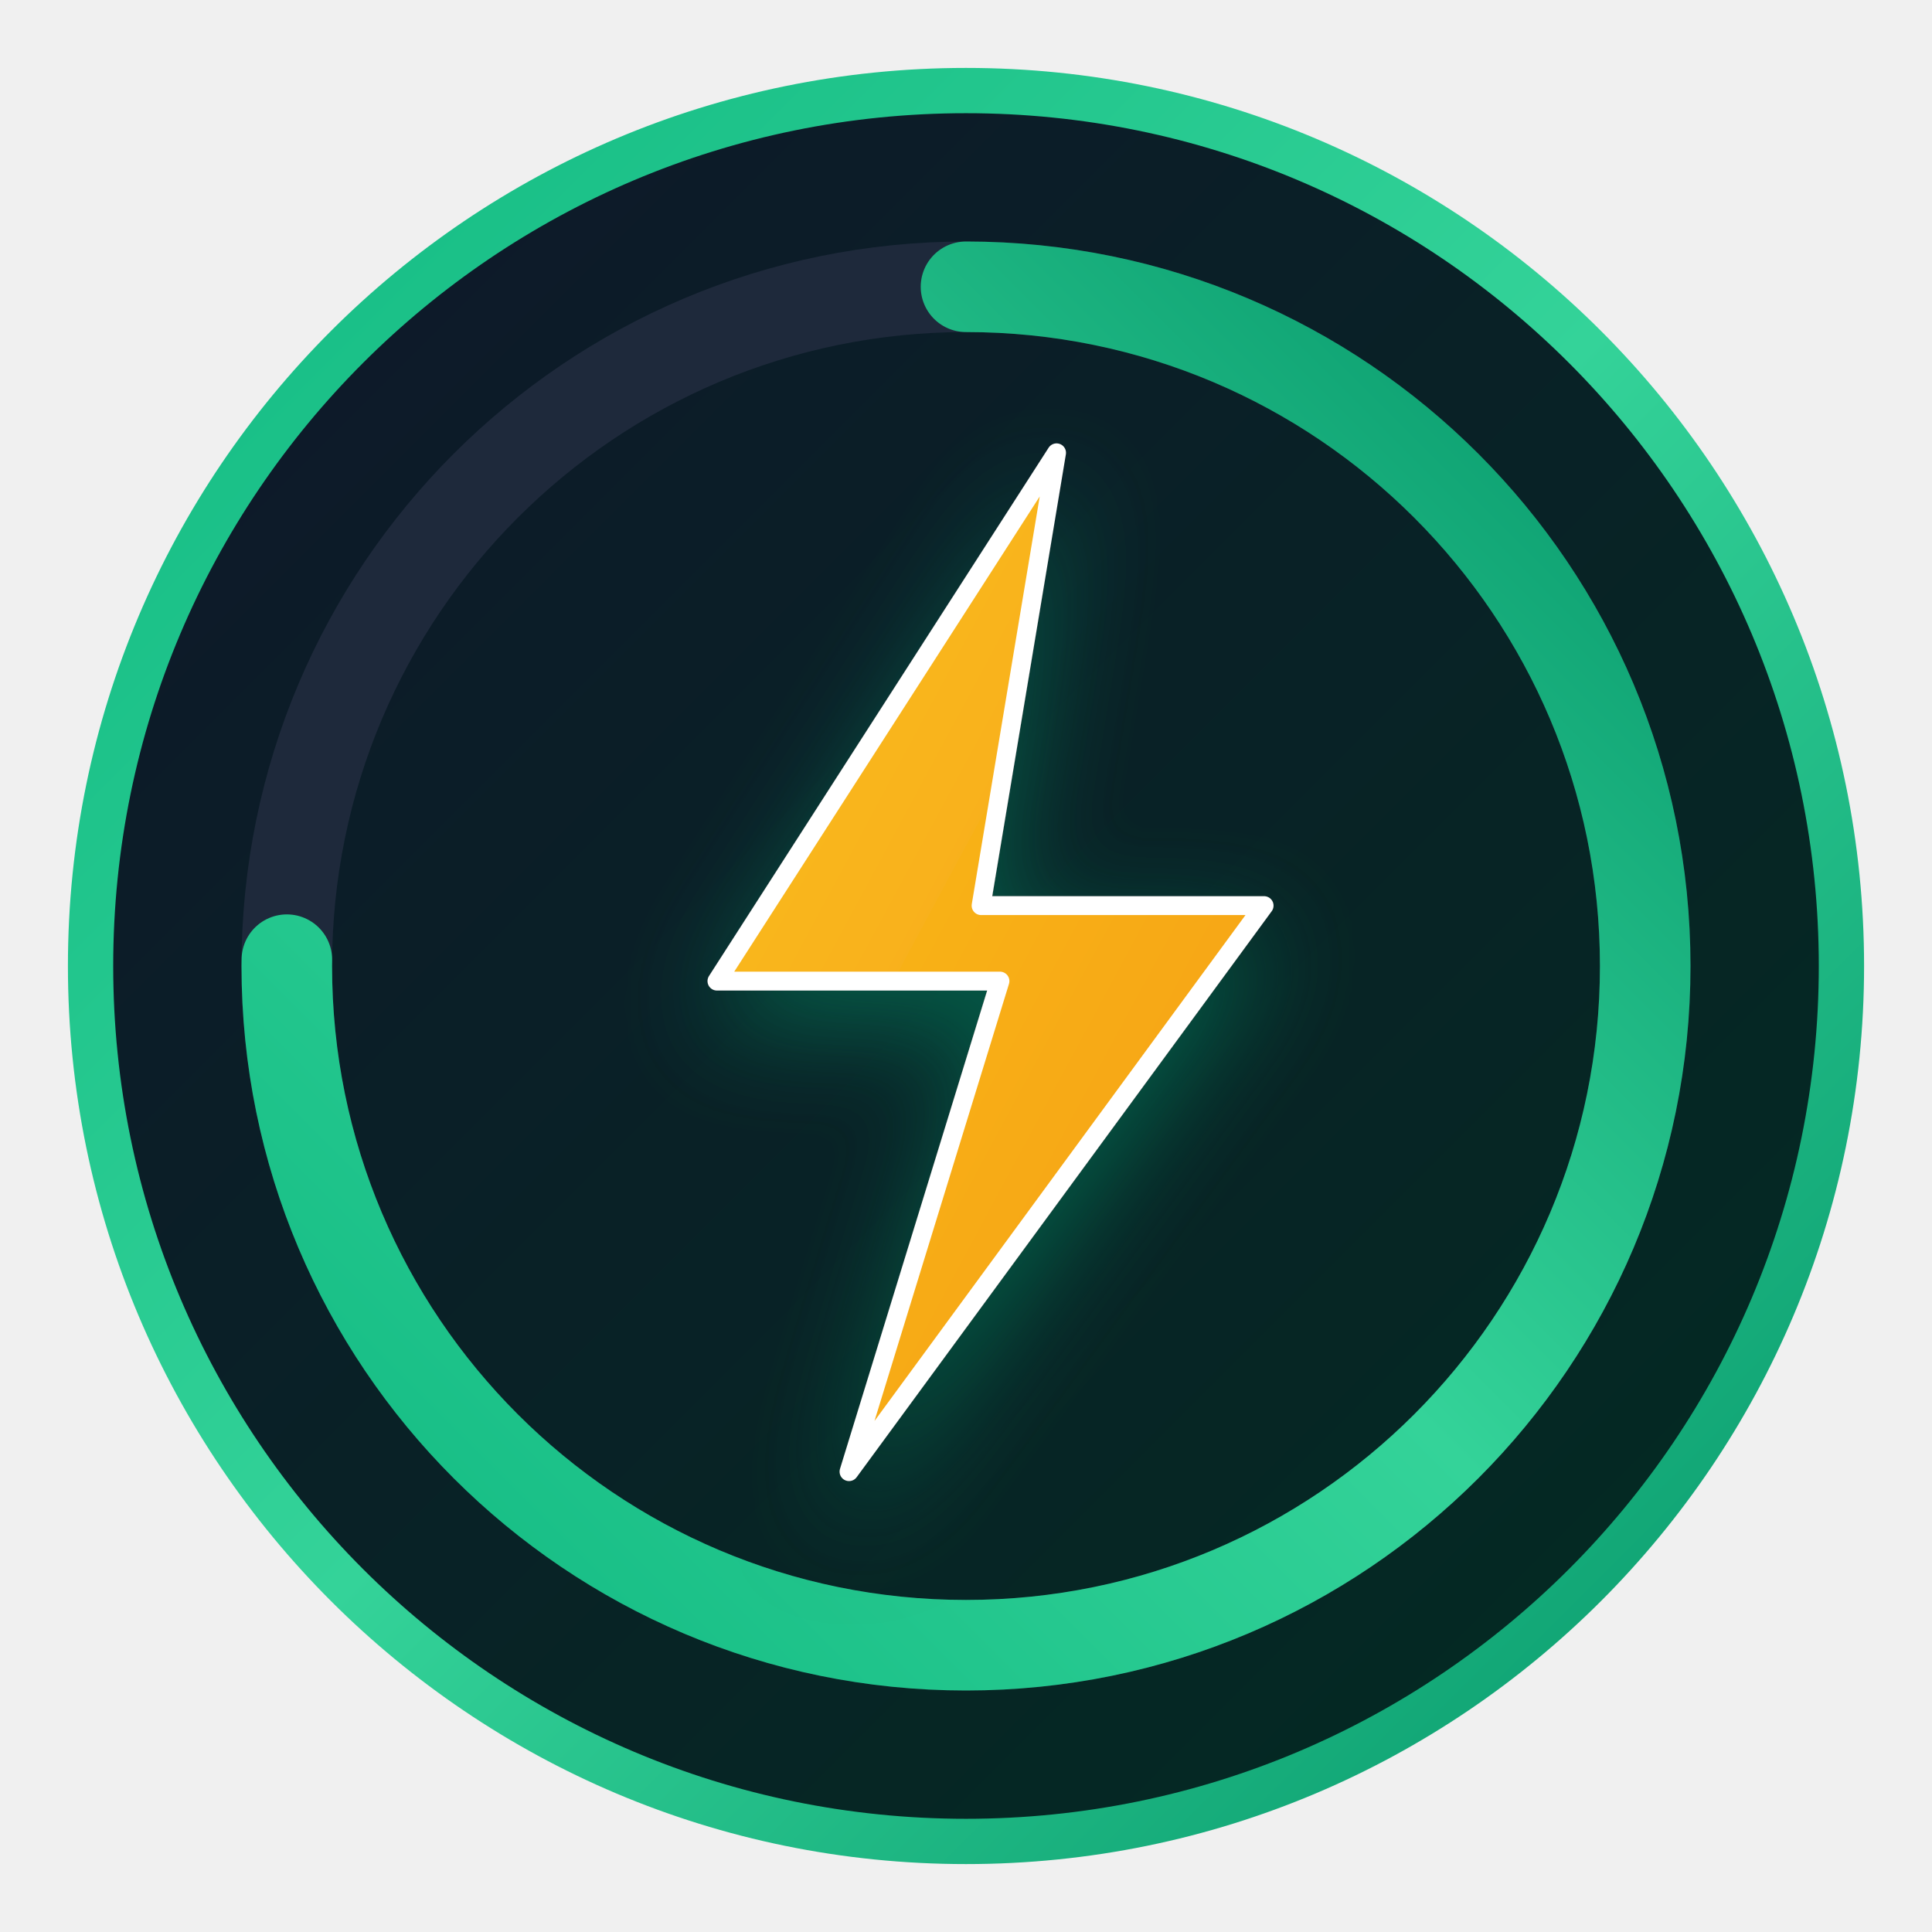
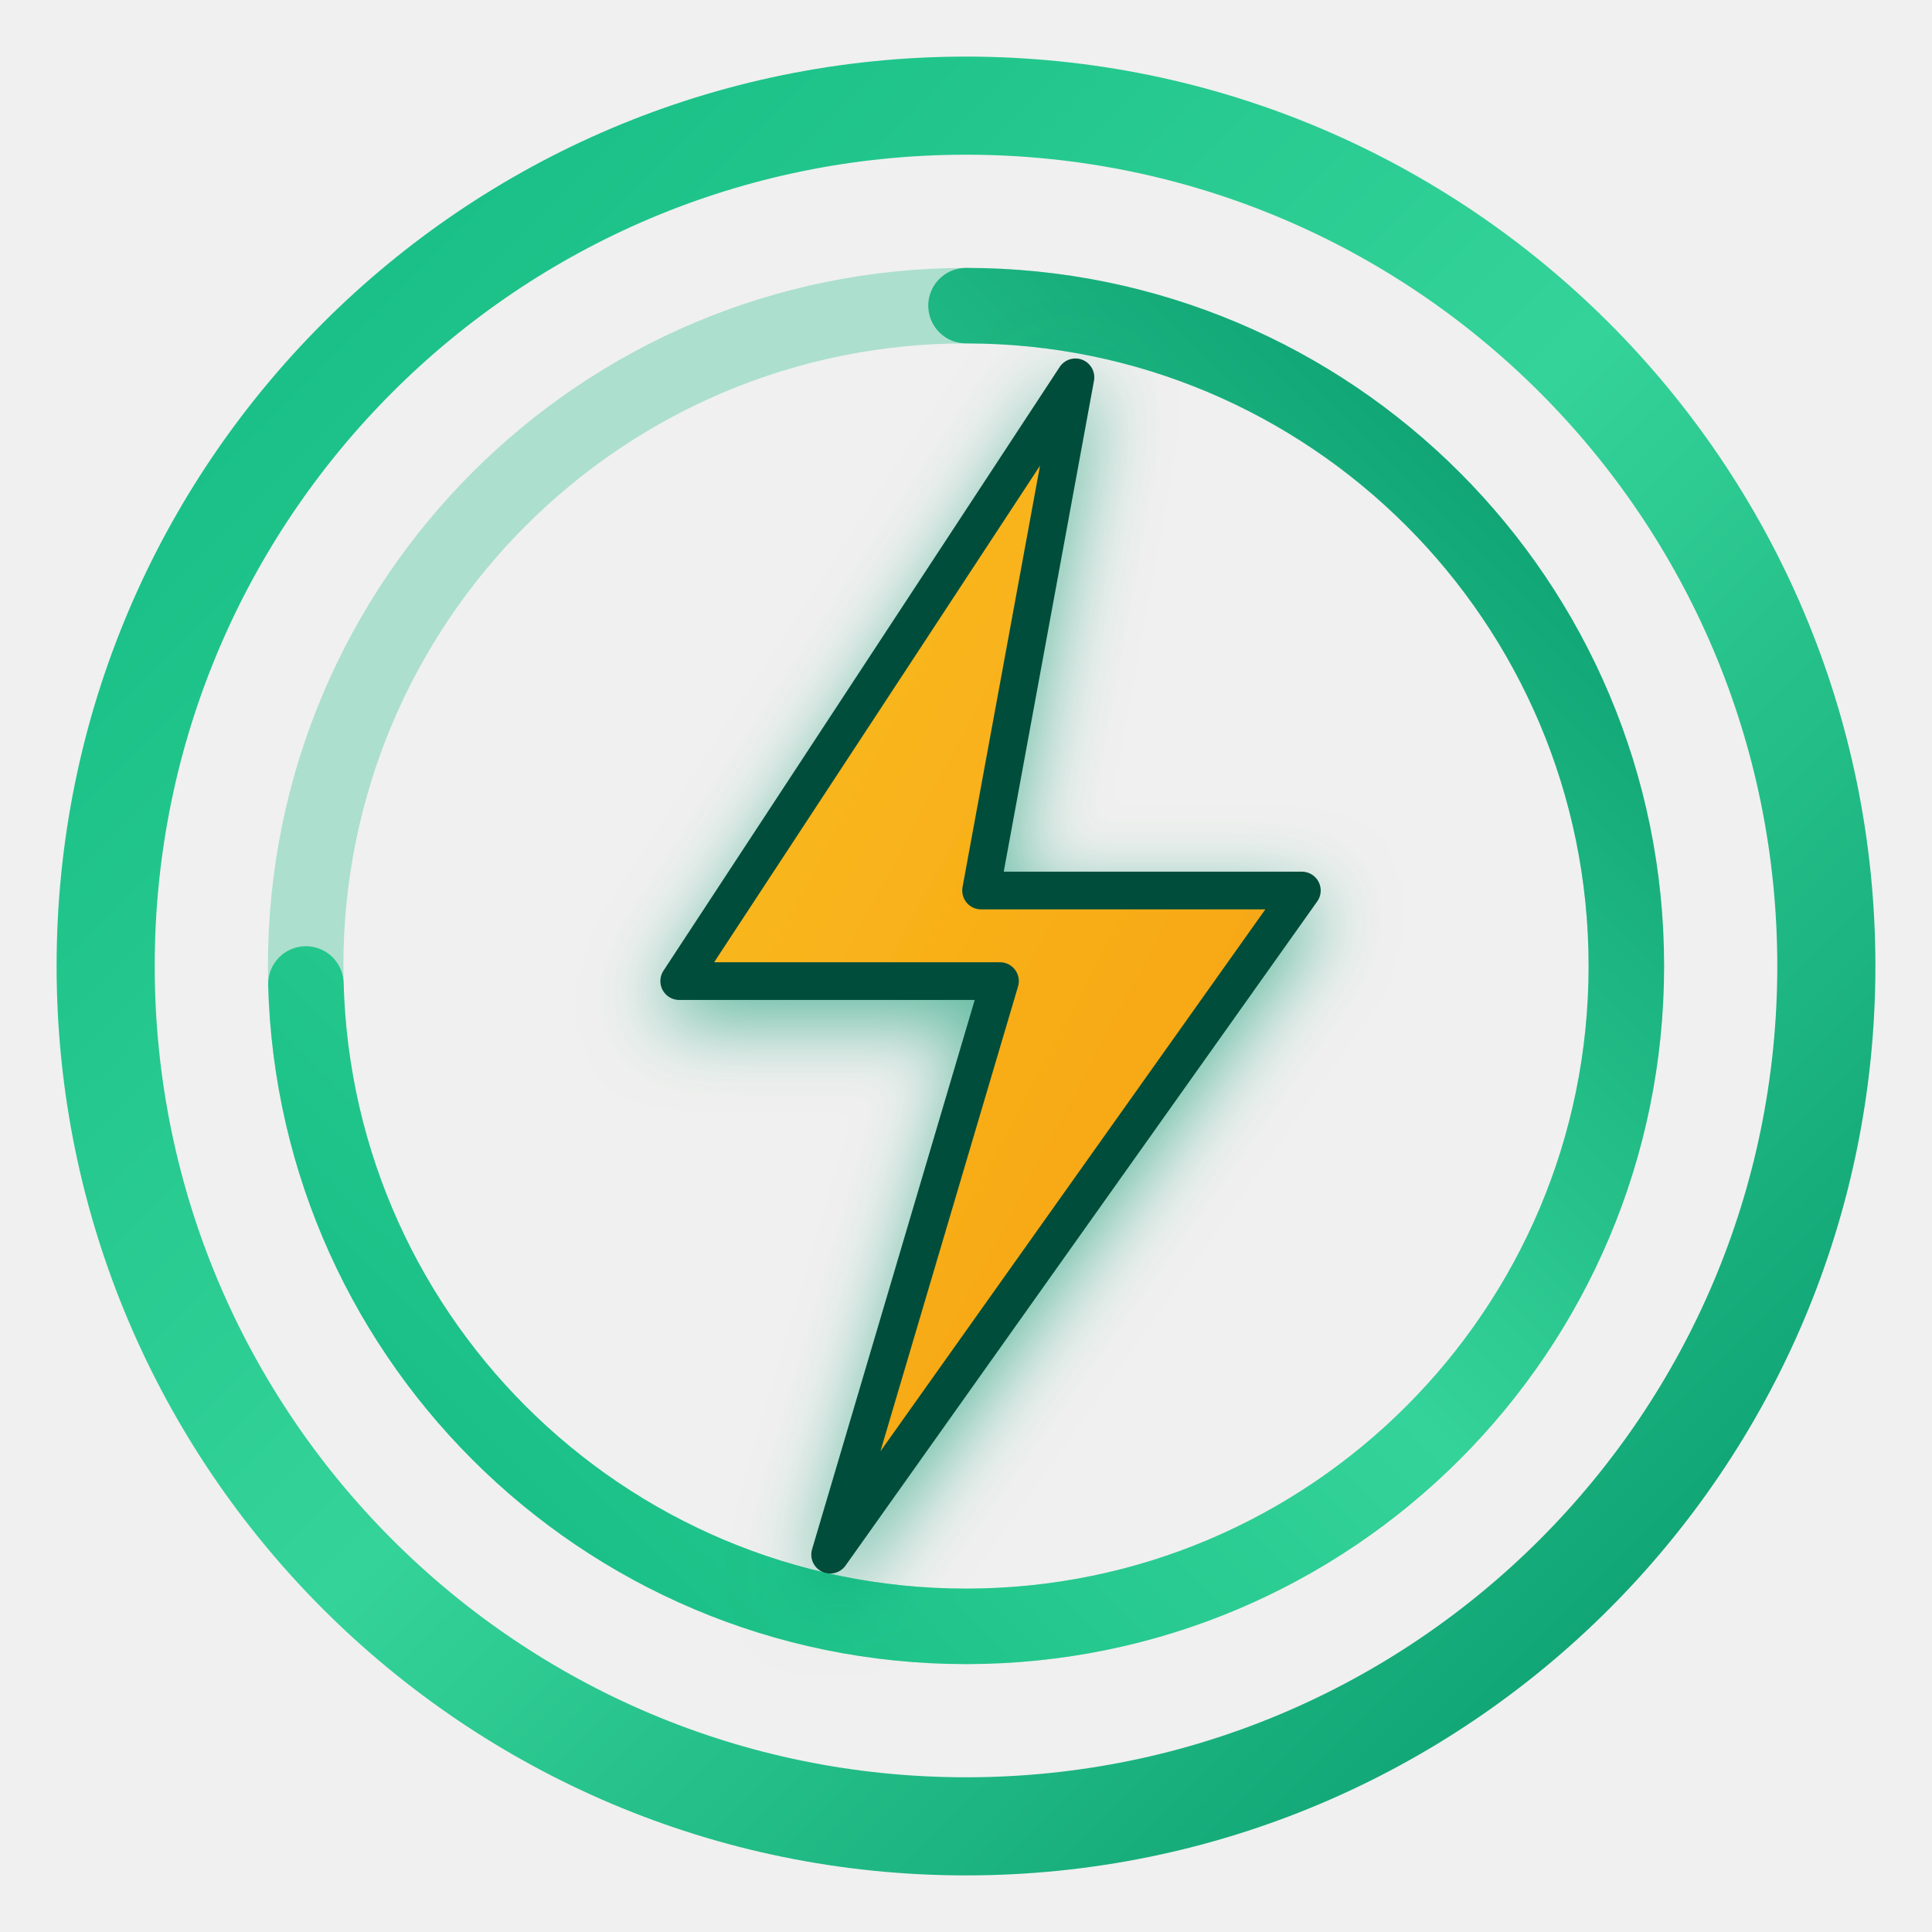
<svg xmlns="http://www.w3.org/2000/svg" viewBox="0 0 512 512" width="100%" height="100%">
  <defs>
-     <linearGradient id="bgGrad3" x1="0%" y1="0%" x2="100%" y2="100%">
-       <stop offset="0%" stop-color="#0f172a" />
-       <stop offset="100%" stop-color="#022c22" />
-     </linearGradient>
-     <linearGradient id="ringGrad3" x1="0%" y1="0%" x2="100%" y2="100%">
+     <linearGradient id="ringGrad" x1="0%" y1="0%" x2="100%" y2="100%">
      <stop offset="0%" stop-color="#10b981" />
      <stop offset="50%" stop-color="#34d399" />
      <stop offset="100%" stop-color="#059669" />
    </linearGradient>
-     <linearGradient id="goldGrad3" x1="0%" y1="0%" x2="100%" y2="100%">
+     <linearGradient id="goldGrad" x1="0%" y1="0%" x2="100%" y2="100%">
      <stop offset="0%" stop-color="#fbbf24" />
      <stop offset="100%" stop-color="#f59e0b" />
    </linearGradient>
-     <filter id="shadow3" x="-20%" y="-20%" width="140%" height="140%">
-       <feDropShadow dx="0" dy="10" stdDeviation="14" flood-color="#059669" flood-opacity="0.5" />
+     <filter id="shadow" x="-20%" y="-20%" width="140%" height="140%">
+       <feDropShadow dx="0" dy="6" stdDeviation="10" flood-color="#059669" flood-opacity="0.6" />
    </filter>
  </defs>
-   <circle cx="256" cy="256" r="232" fill="url(#bgGrad3)" />
-   <circle cx="256" cy="256" r="232" fill="none" stroke="url(#ringGrad3)" stroke-width="12" />
-   <circle cx="256" cy="256" r="180" fill="none" stroke="#1e293b" stroke-width="24" />
-   <circle cx="256" cy="256" r="180" fill="none" stroke="url(#ringGrad3)" stroke-width="24" stroke-dasharray="850 1130" stroke-linecap="round" transform="rotate(-90 256 256)" />
-   <path d="M280 120 L190 260 H265 L225 390 L335 240 H260 Z" fill="url(#goldGrad3)" filter="url(#shadow3)" stroke="#ffffff" stroke-width="5" stroke-linejoin="round" />
+   <circle cx="256" cy="256" r="228" fill="none" stroke="url(#ringGrad)" stroke-width="26" />
+   <circle cx="256" cy="256" r="175" fill="none" stroke="#10b981" stroke-opacity="0.3" stroke-width="20" />
+   <circle cx="256" cy="256" r="175" fill="none" stroke="url(#ringGrad)" stroke-width="20" stroke-dasharray="820 1100" stroke-linecap="round" transform="rotate(-90 256 256)" />
+   <path d="M285 100 L180 260 H265 L220 412 L345 236 H260 Z" fill="url(#goldGrad)" filter="url(#shadow)" stroke="#064e3b" stroke-width="10" stroke-linejoin="round" />
</svg>
